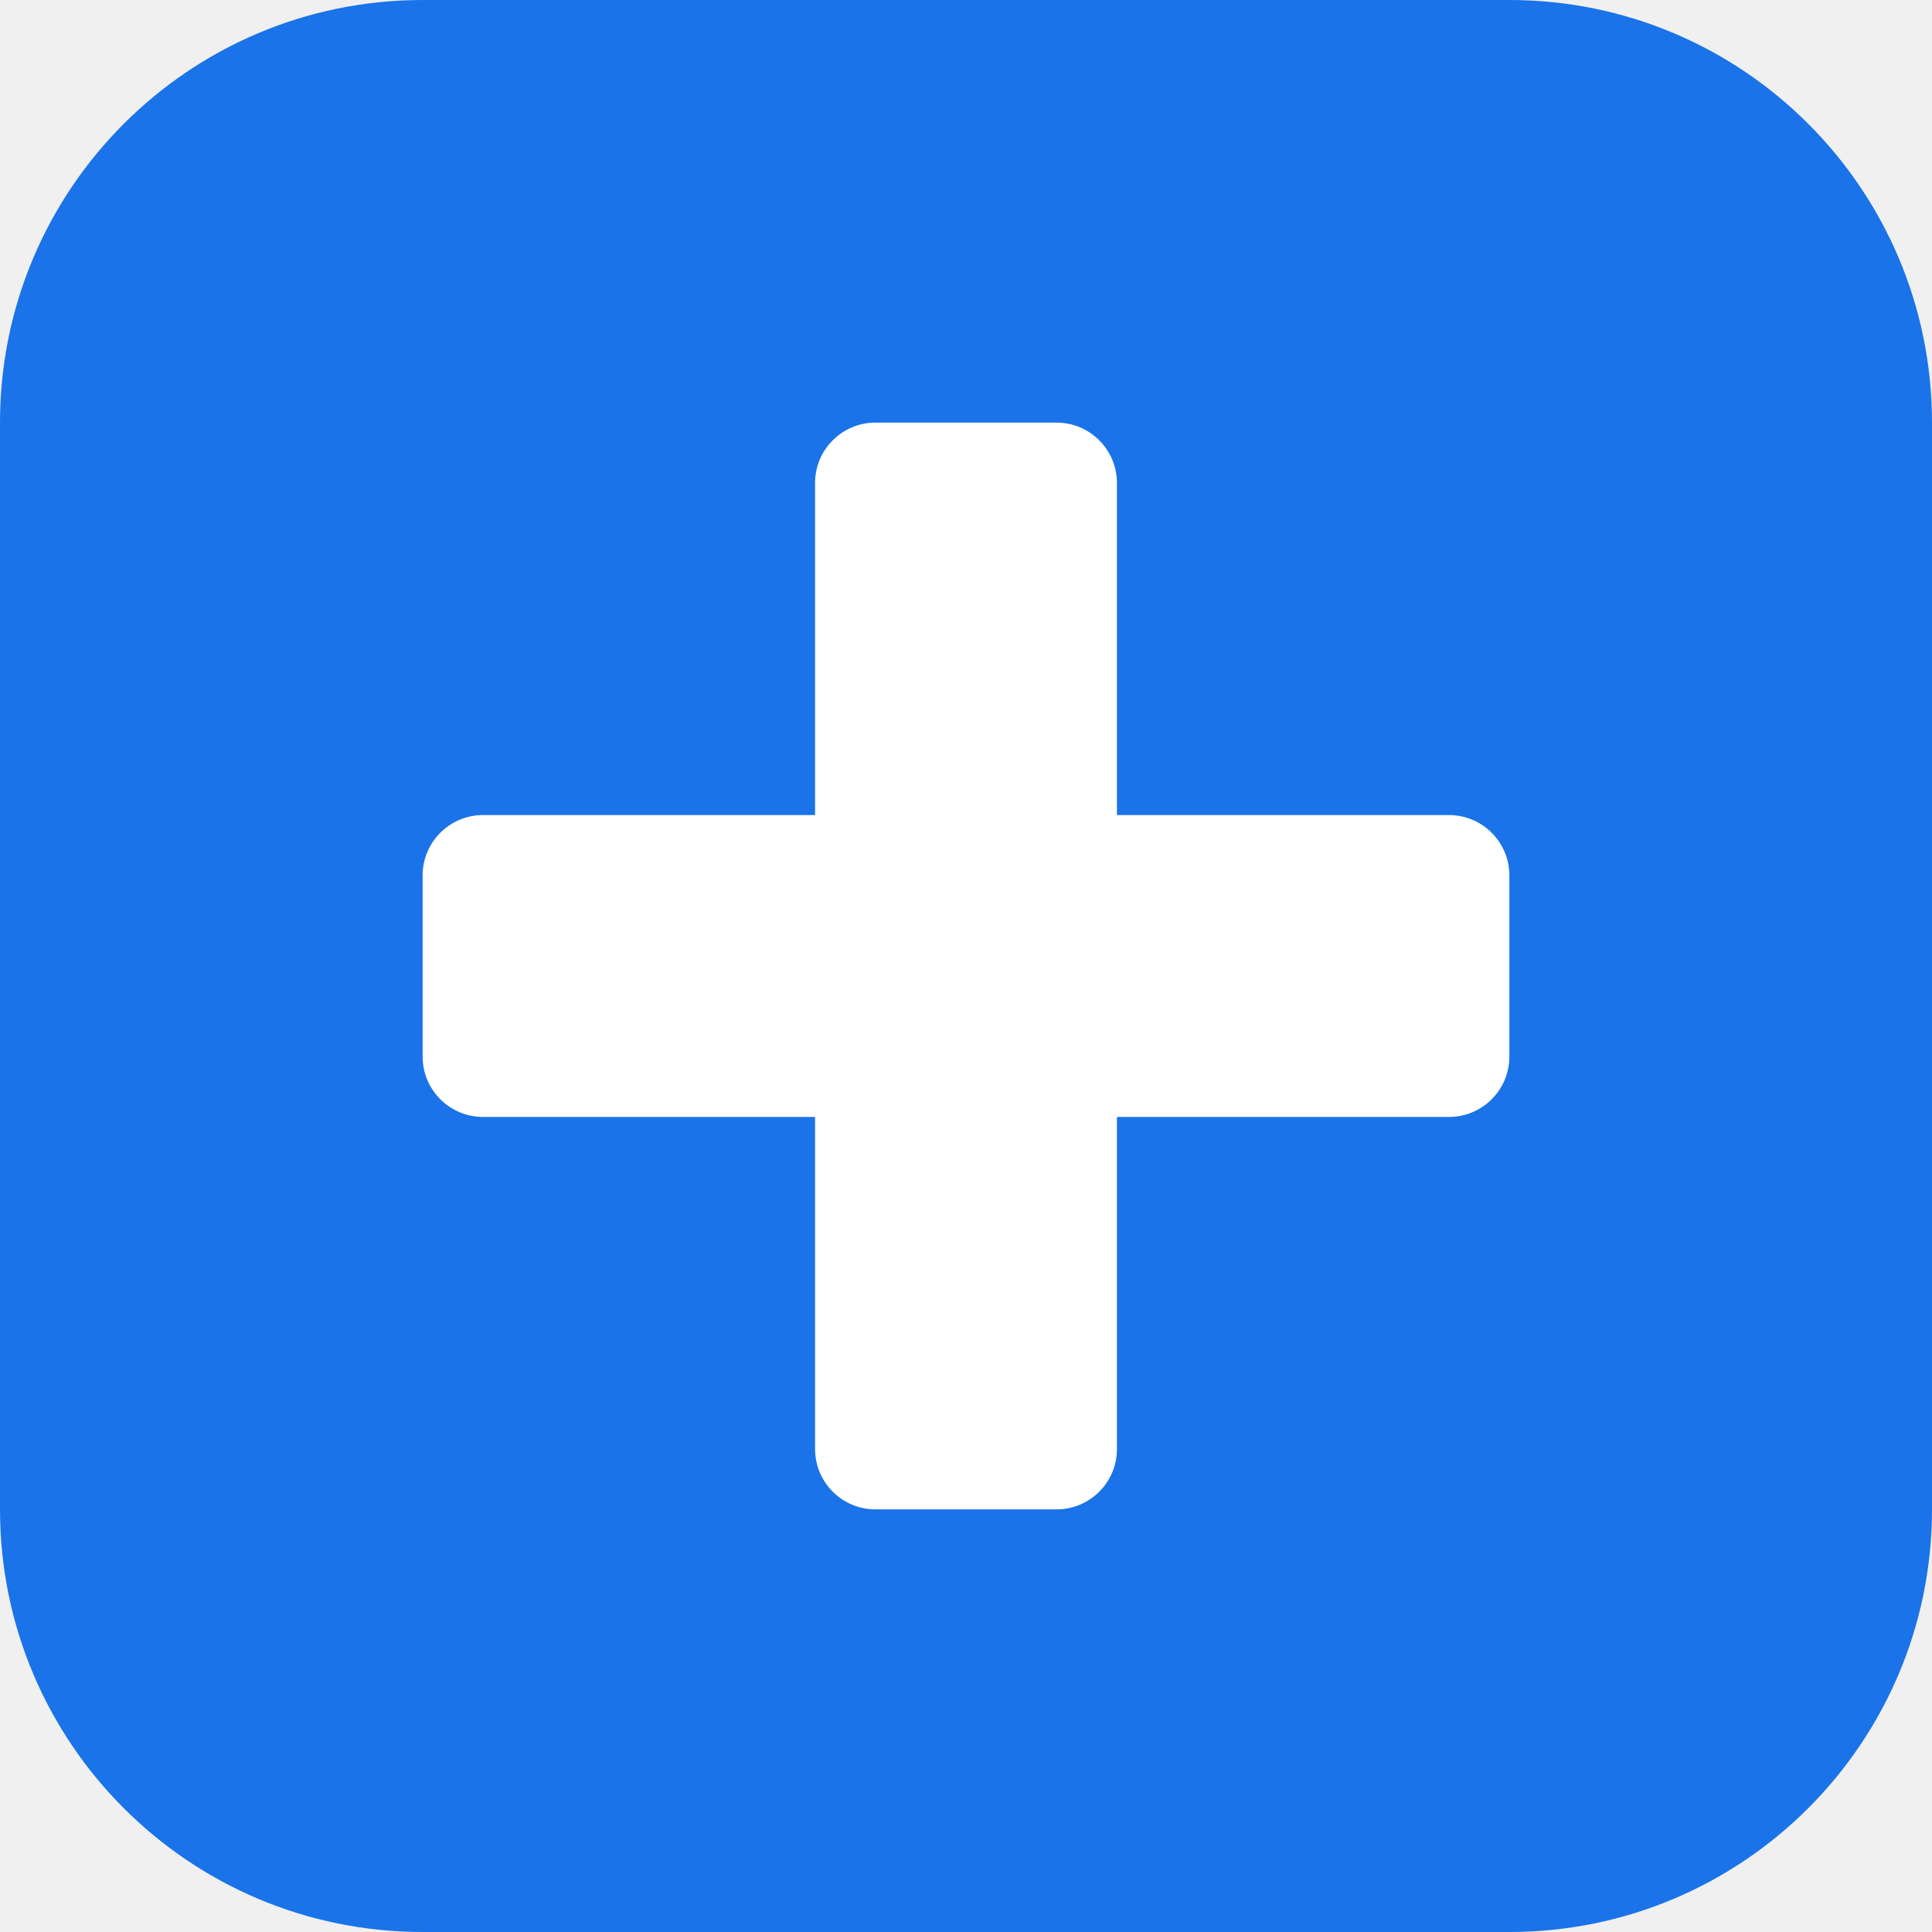
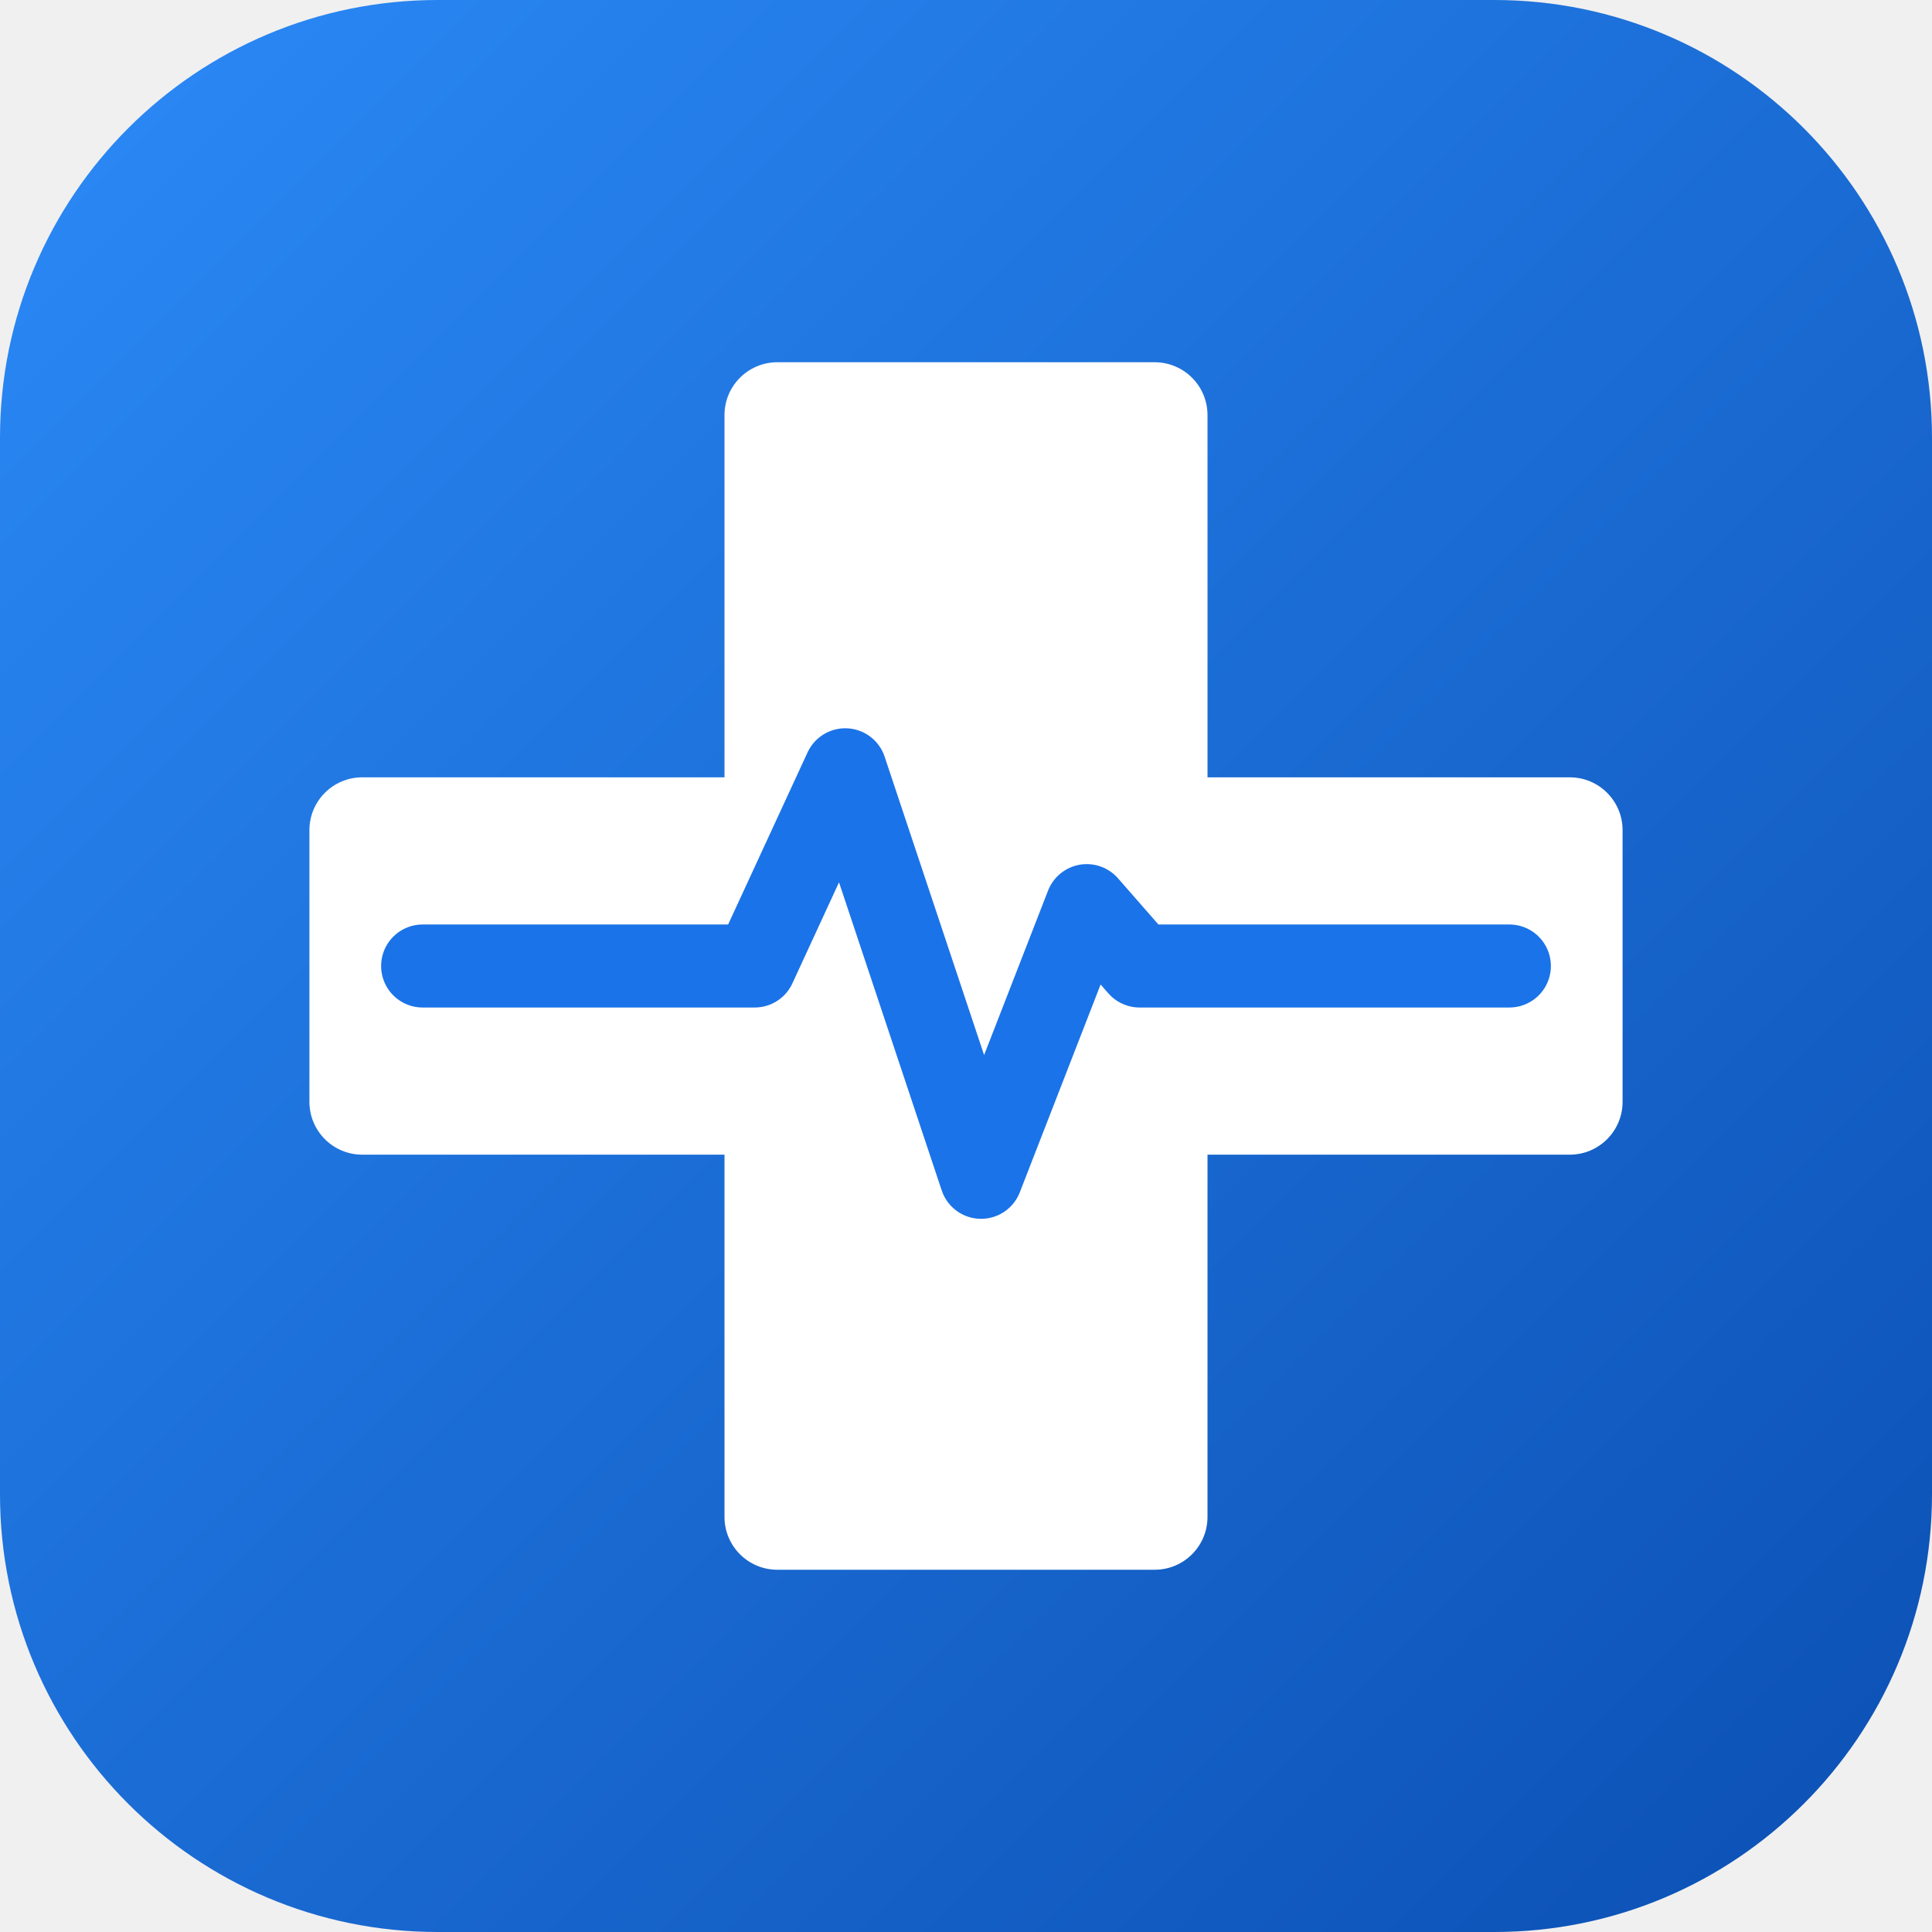
<svg xmlns="http://www.w3.org/2000/svg" viewBox="0 0 512 512">
-   <rect width="512" height="512" rx="112" fill="#1A73E8" />
-   <rect x="216" y="112" width="80" height="288" rx="16" fill="#fff" />
-   <rect x="112" y="216" width="288" height="80" rx="16" fill="#fff" />
+   <defs>
+     <linearGradient id="g" x1="0" y1="0" x2="1" y2="1">
+       <stop offset="0" stop-color="#2B8AF7" />
+       <stop offset="1" stop-color="#0B4FB3" />
+     </linearGradient>
+   </defs>
+   <rect width="512" height="512" rx="116" fill="url(#g)" />
+   <path d="M206 96h100a14 14 0 0 1 14 14v96h96a14 14 0 0 1 14 14v72a14 14 0 0 1-14 14h-96v96a14 14 0 0 1-14 14H206a14 14 0 0 1-14-14v-96H96a14 14 0 0 1-14-14v-72a14 14 0 0 1 14-14h96v-96a14 14 0 0 1 14-14z" fill="#fff" />
+   <path d="M112 256h88l24-52 36 108 28-72 14 16h98" fill="none" stroke="#1A73E8" stroke-width="22" stroke-linecap="round" stroke-linejoin="round" />
</svg>
